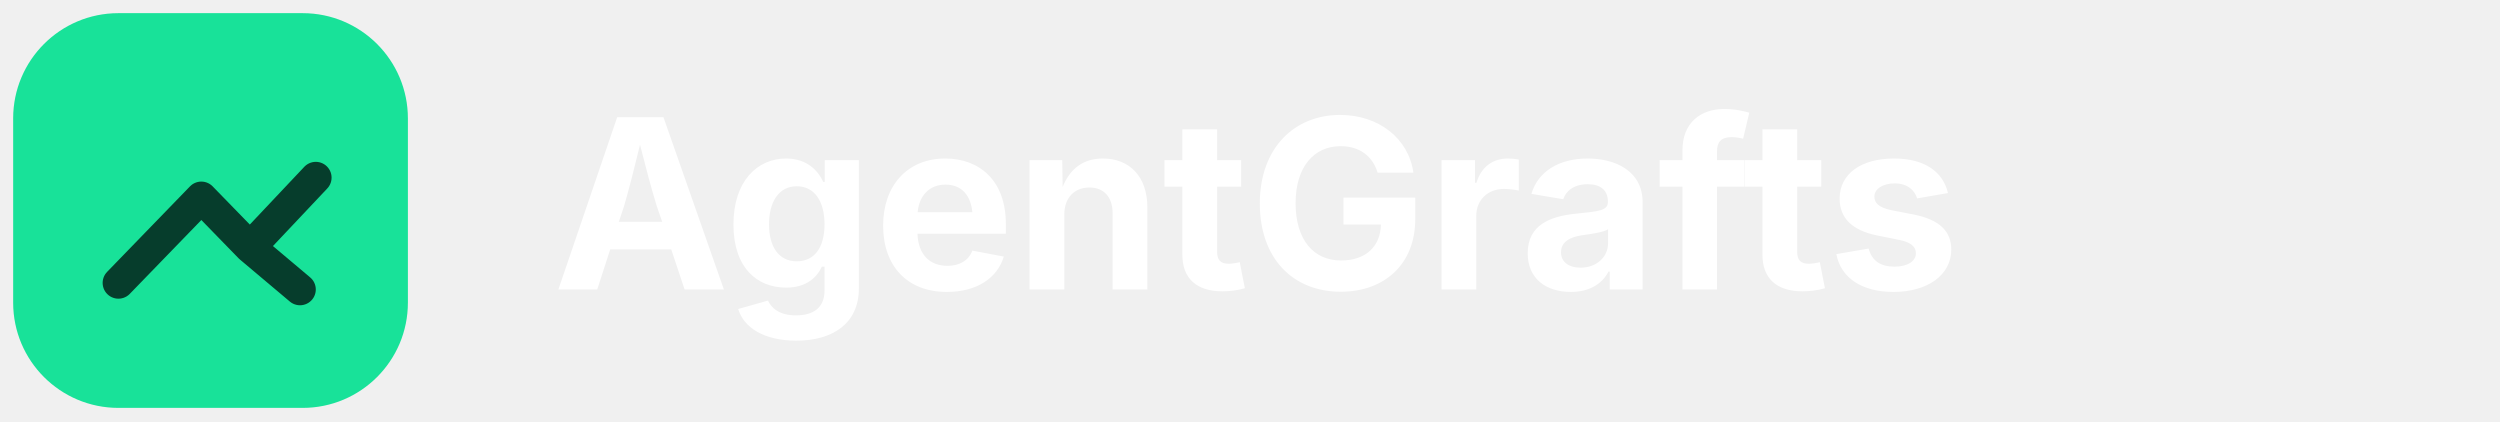
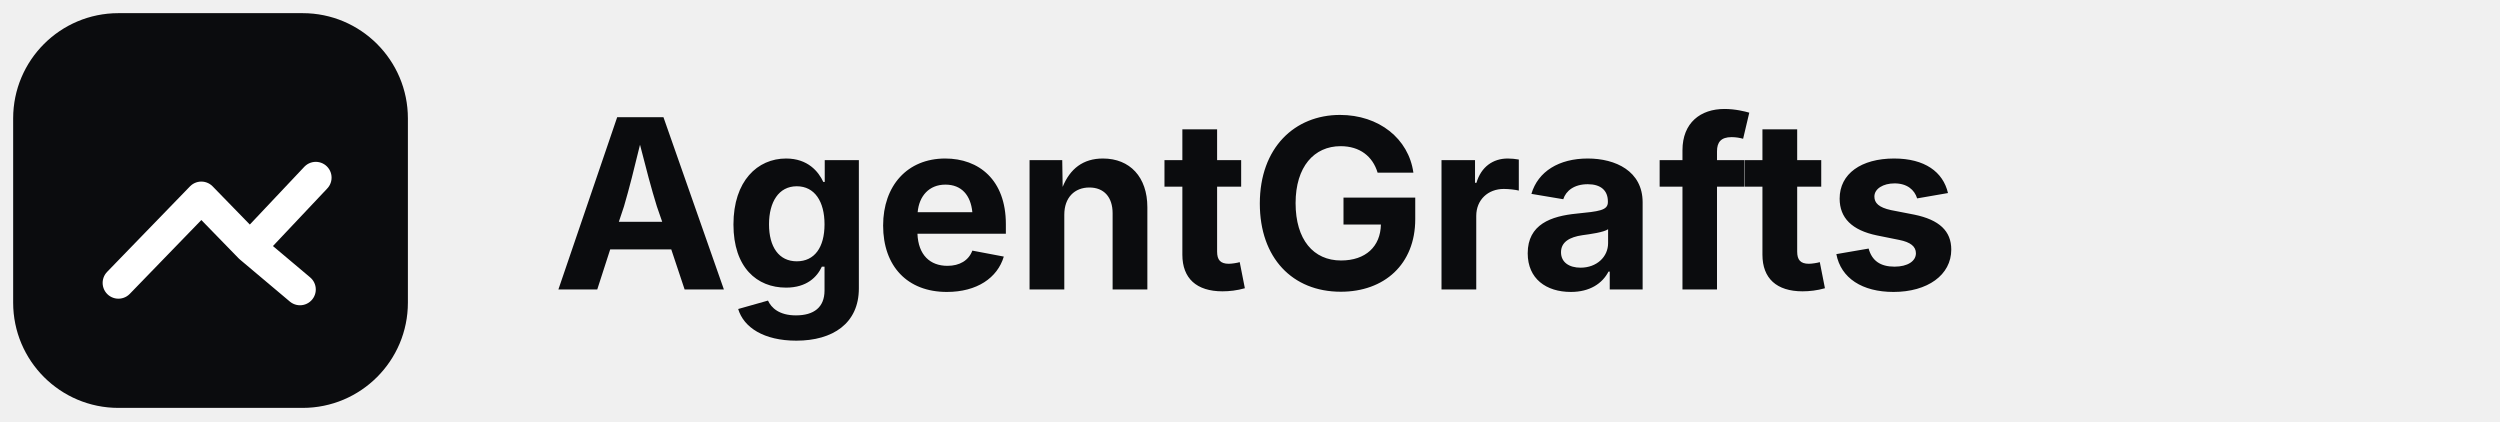
<svg xmlns="http://www.w3.org/2000/svg" width="190" height="32" viewBox="0 0 190 32" fill="none">
-   <rect x="1" y="1" width="30" height="30" rx="8" fill="#18E299" />
-   <path d="M9 21.5 15.3 15 19 18.8 24 13.5M19 18.8 22.8 22" stroke="#063D2C" stroke-width="2.4" stroke-linecap="round" stroke-linejoin="round" />
-   <text x="42" y="22" fill="white" font-family="Inter, ui-sans-serif, system-ui, sans-serif" font-size="18" font-weight="700">AgentGrafts</text>
+   <rect x="1" y="1" width="30" height="30" rx="8" fill="#0B0C0E" />
+   <path d="M9 21.5 15.3 15 19 18.8 24 13.5M19 18.8 22.8 22" stroke="#FFFFFF" stroke-width="2.4" stroke-linecap="round" stroke-linejoin="round" />
+   <text x="42" y="22" fill="#0B0C0E" font-family="Inter, ui-sans-serif, system-ui, sans-serif" font-size="18" font-weight="700">AgentGrafts</text>
</svg>
